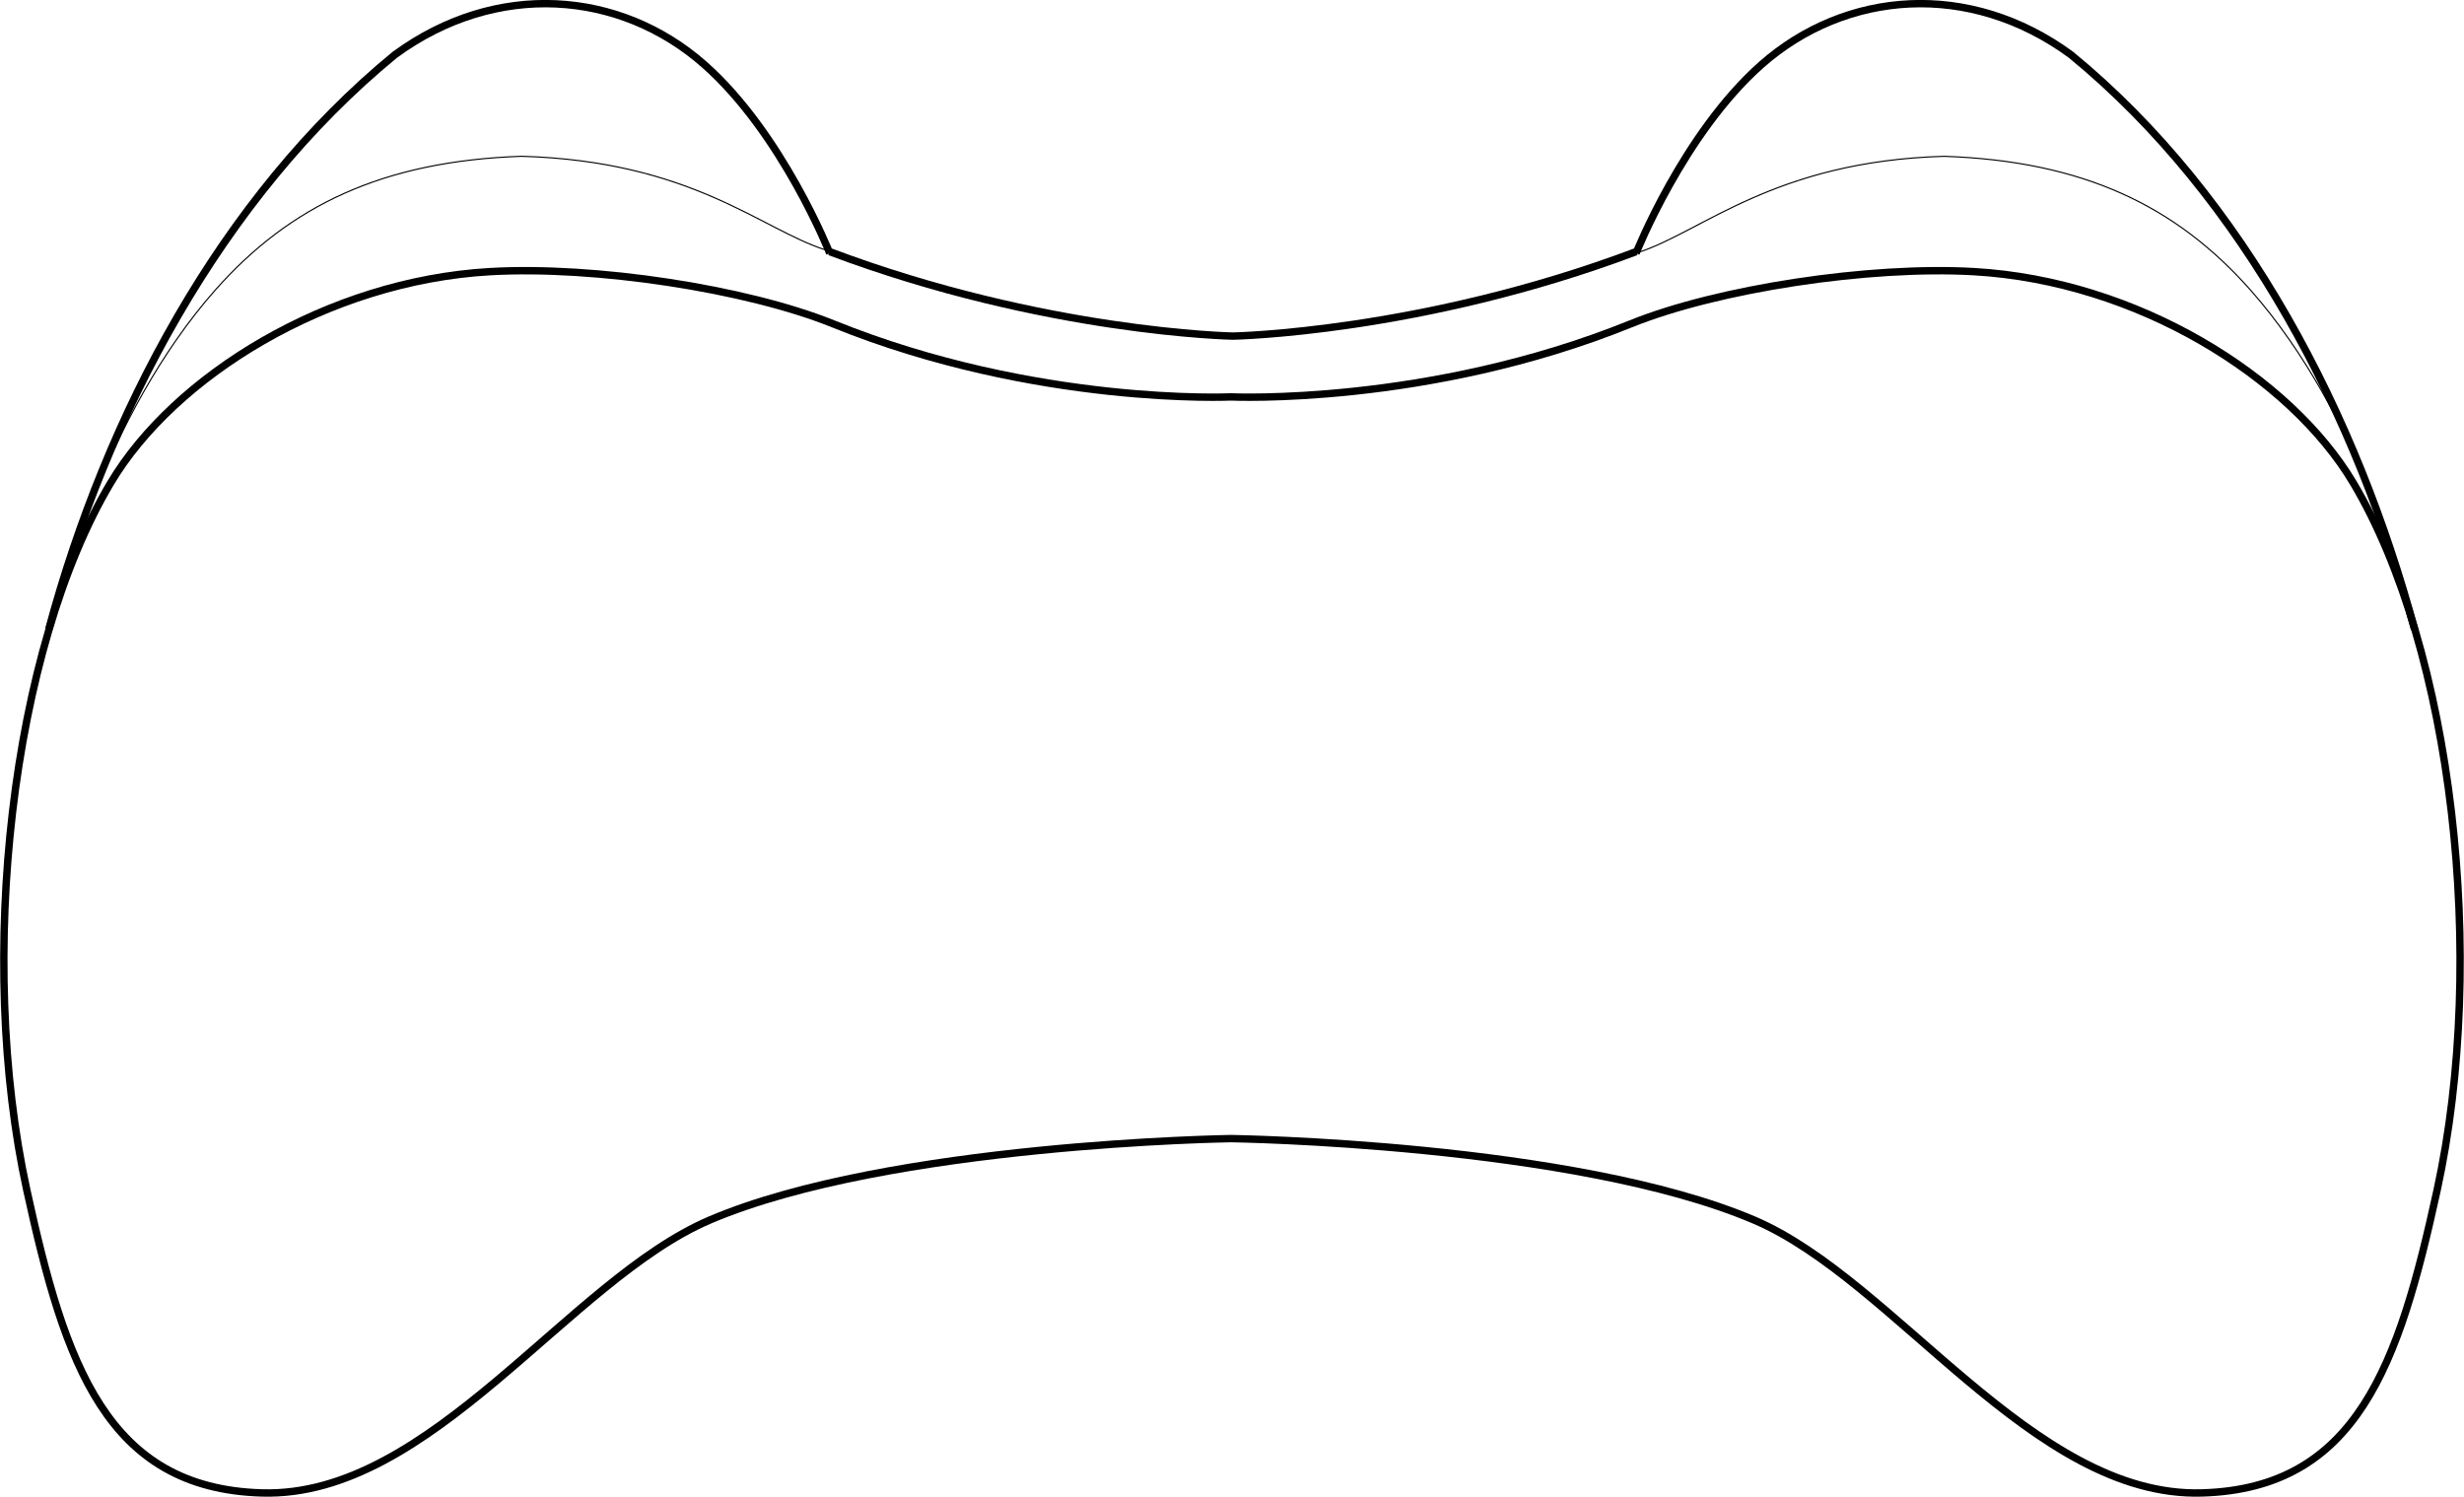
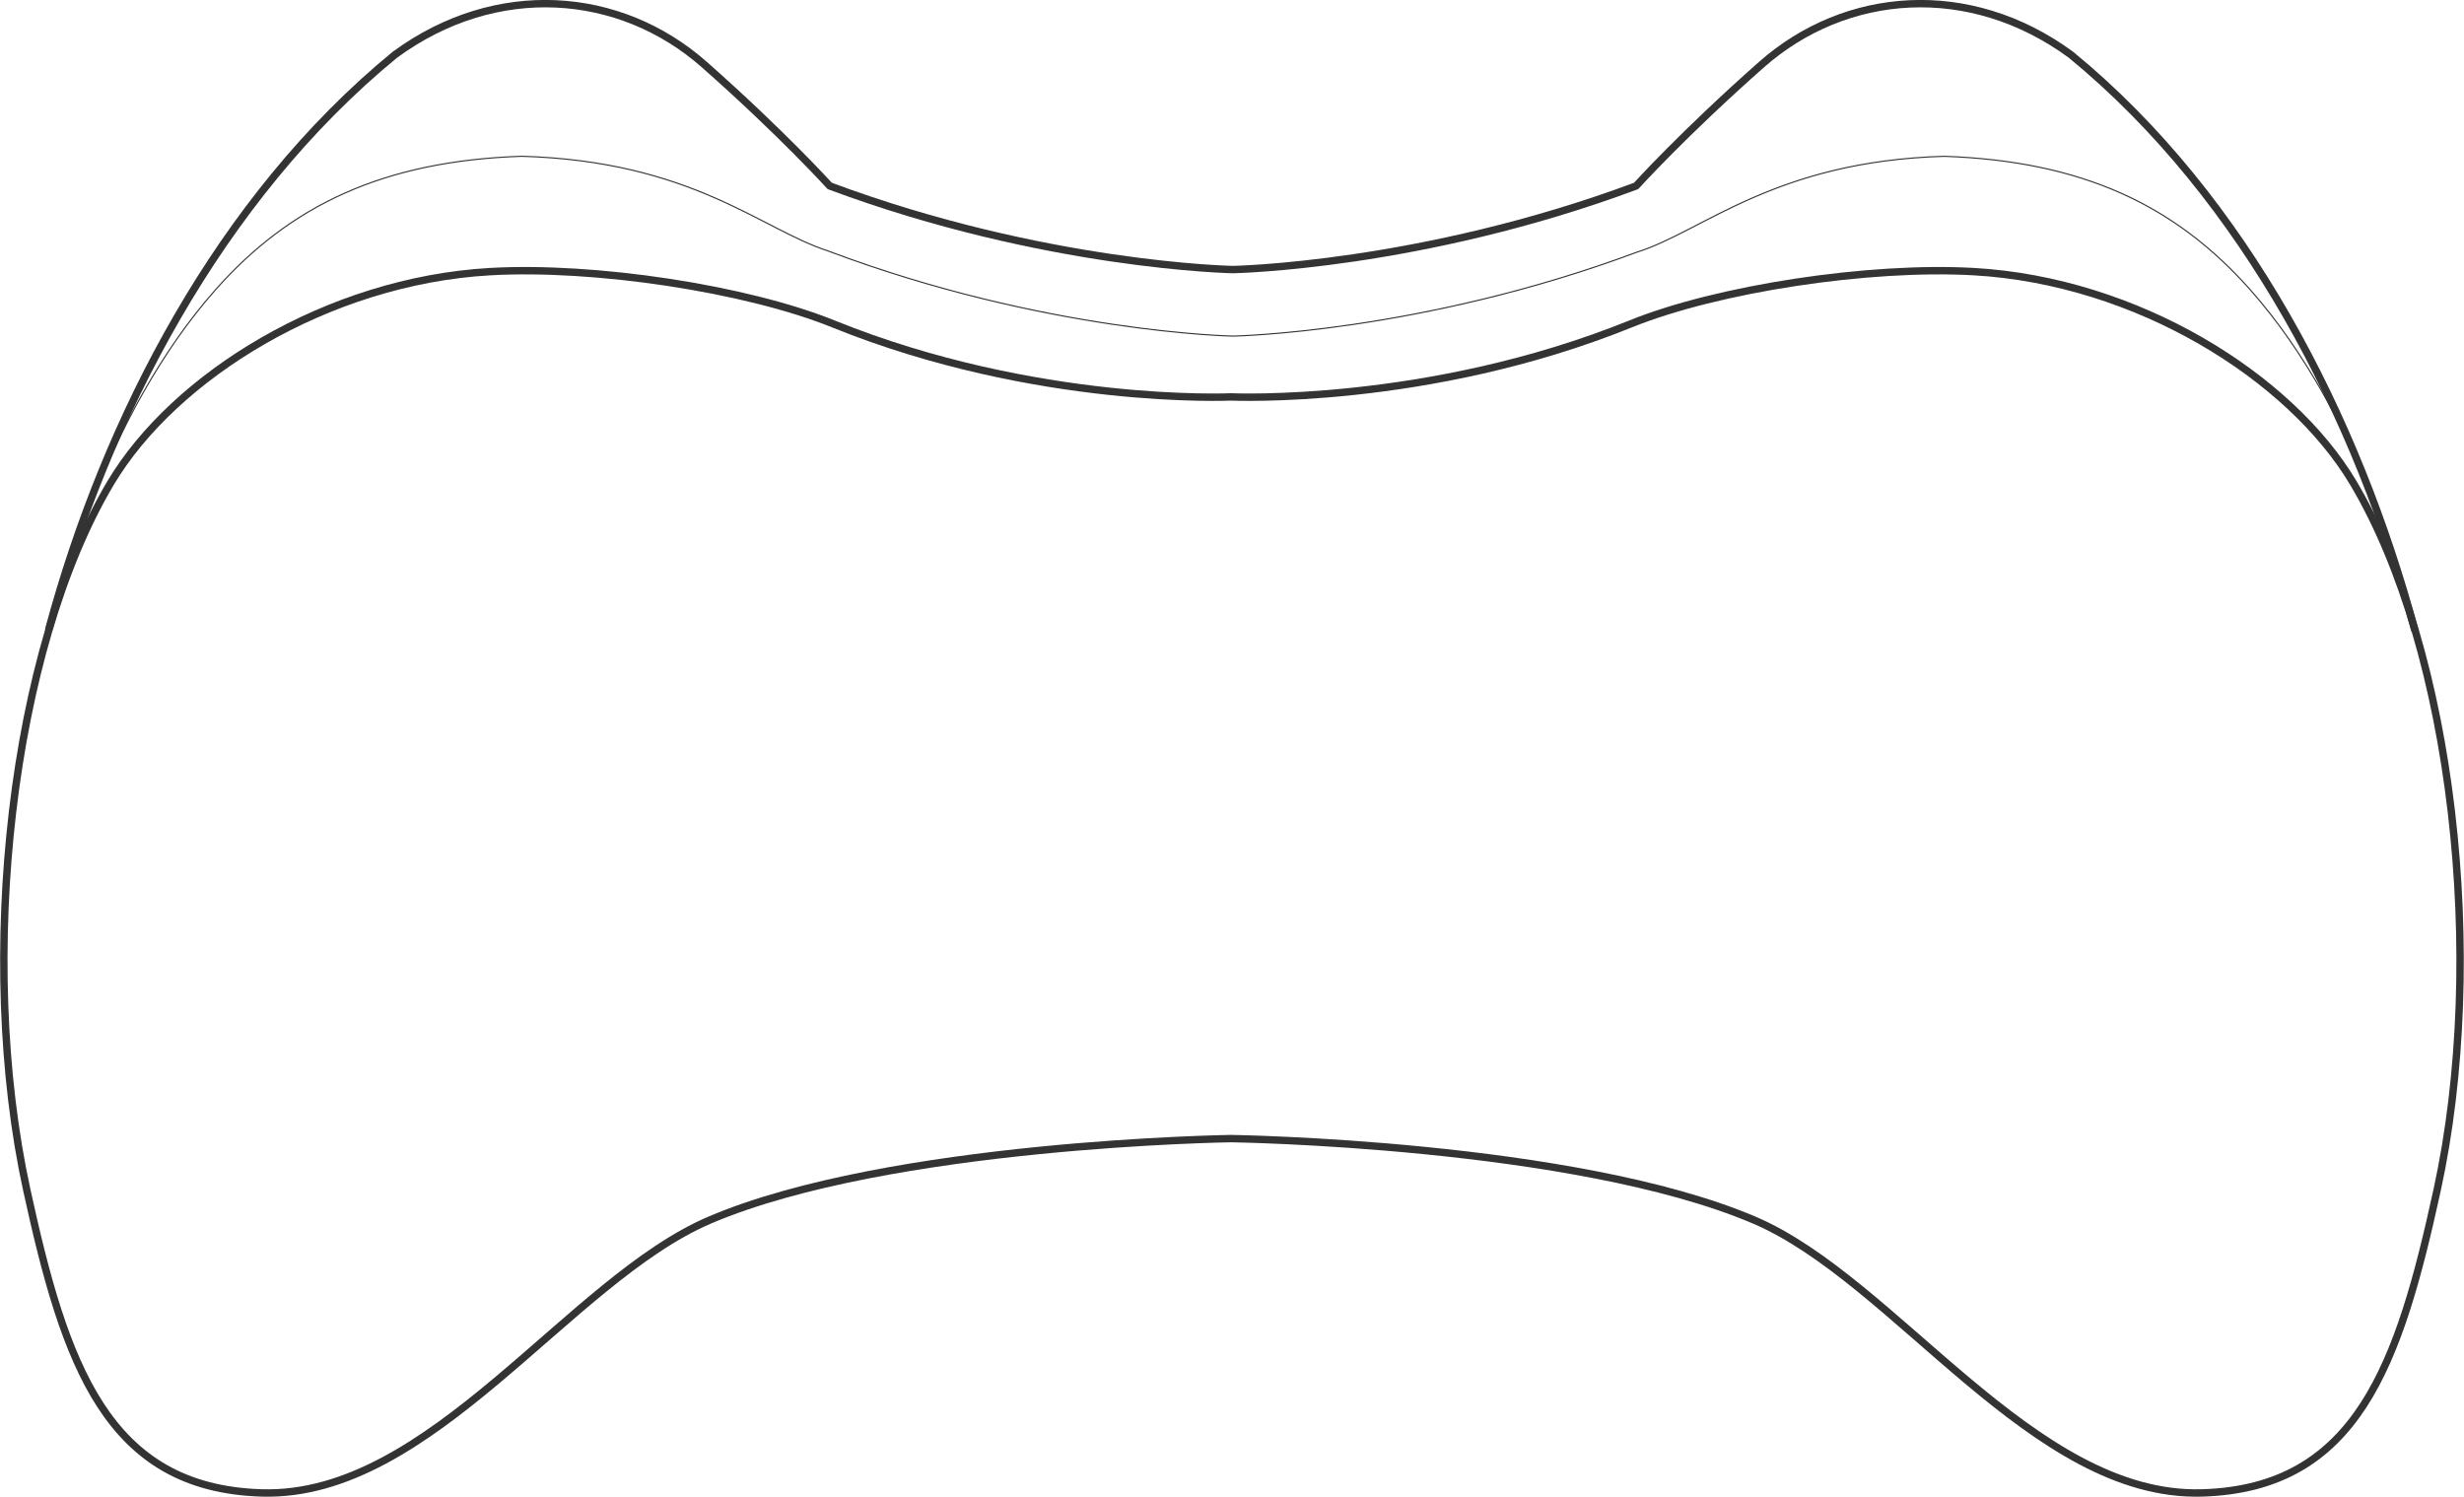
<svg xmlns="http://www.w3.org/2000/svg" height="114.28mm" width="188.12mm" version="1.1" viewBox="0 0 666.551 404.944">
-   <g transform="translate(-19.836 -78.798)" stroke="#000" fill="none">
+   <g stroke="#333" transform="translate(-19.836 -78.798)" fill="none">
+     <path stroke-linejoin="round" d="m673.04 249.07c-15.4-57.14-45.622-116.63-92.966-155.46-27.444-20.126-60.928-17.454-83.724 2.676-21.115 18.646-33.91 32.819-33.91 32.819-58.202 21.709-109.08 22.628-109.08 22.628s-50.878-.919-109.08-22.628c0 0-12.795-14.174-33.91-32.82-22.796-20.13-56.28-22.802-83.724-2.676-47.349 38.822-78.202 98.192-93.603 155.33" stroke-linecap="round" stroke-width="2" />
+     <path d="m671.04 241.19s-12.233-49.855-42.426-83.955c-20.132-22.737-45.225-34.856-82.832-36.149-45.981 1.327-65.376 20.389-83.079 25.917-58.465 21.81-109.34 22.729-109.34 22.729s-50.878-.919-109.73-23.108c-18.09-5.91-36.72-24.22-82.71-25.55-37.607 1.293-62.7 13.411-82.833 36.149-30.193 34.1-42.426 83.955-42.426 83.955" stroke-width="0.3" />
    <path stroke-linejoin="round" d="m211.86 408.88c-38.177 16.239-75.384 75.152-121.15 73.838-42.022-1.206-53.37-34.883-63.64-81.93-13.692-62.73-4.186-146.3 22.728-191.42 17.173-28.789 58.589-54.548 102.53-57.074 28.31-1.627 69.323 4.591 92.934 14.142 54.875 22.199 107.58 19.749 107.58 19.749s53.229 2.45 108.1-19.749c23.611-9.551 64.624-15.769 92.934-14.142 43.942 2.525 85.358 28.284 102.53 57.074 26.914 45.12 36.421 128.69 22.728 191.42-10.269 47.047-21.617 80.724-63.64 81.93-45.763 1.314-82.97-57.599-121.15-73.838-48.742-20.734-141.51-22.028-141.51-22.028s-92.246 1.294-140.99 22.028z" stroke-linecap="round" stroke-width="2" />
-     <g>
-       <path d="m462.42 147.33s12.814-32.4 33.929-51.046c22.796-20.13 56.28-22.802 83.724-2.676 47.344 38.826 77.566 98.32 92.966 155.46m-210.58-102.19c-58.221 21.935-109.1 22.854-109.1 22.854s-50.878-.919-109.1-22.854m.039.451s-12.814-32.4-33.929-51.046c-22.796-20.13-56.28-22.802-83.724-2.676-47.349 38.822-78.202 98.192-93.603 155.33" stroke-width="2" />
-       <path d="m671.04 241.19s-12.233-49.855-42.426-83.955c-20.132-22.737-45.225-34.856-82.832-36.149-45.981 1.327-65.376 20.389-82.835 26.042" stroke-width="0.3" />
-       <path d="m243 146.37c-17.458-5.653-36.094-23.962-82.075-25.29-37.607 1.293-62.7 13.411-82.833 36.149-30.193 34.1-42.426 83.955-42.426 83.955" stroke-width="0.3" />
-     </g>
  </g>
</svg>
